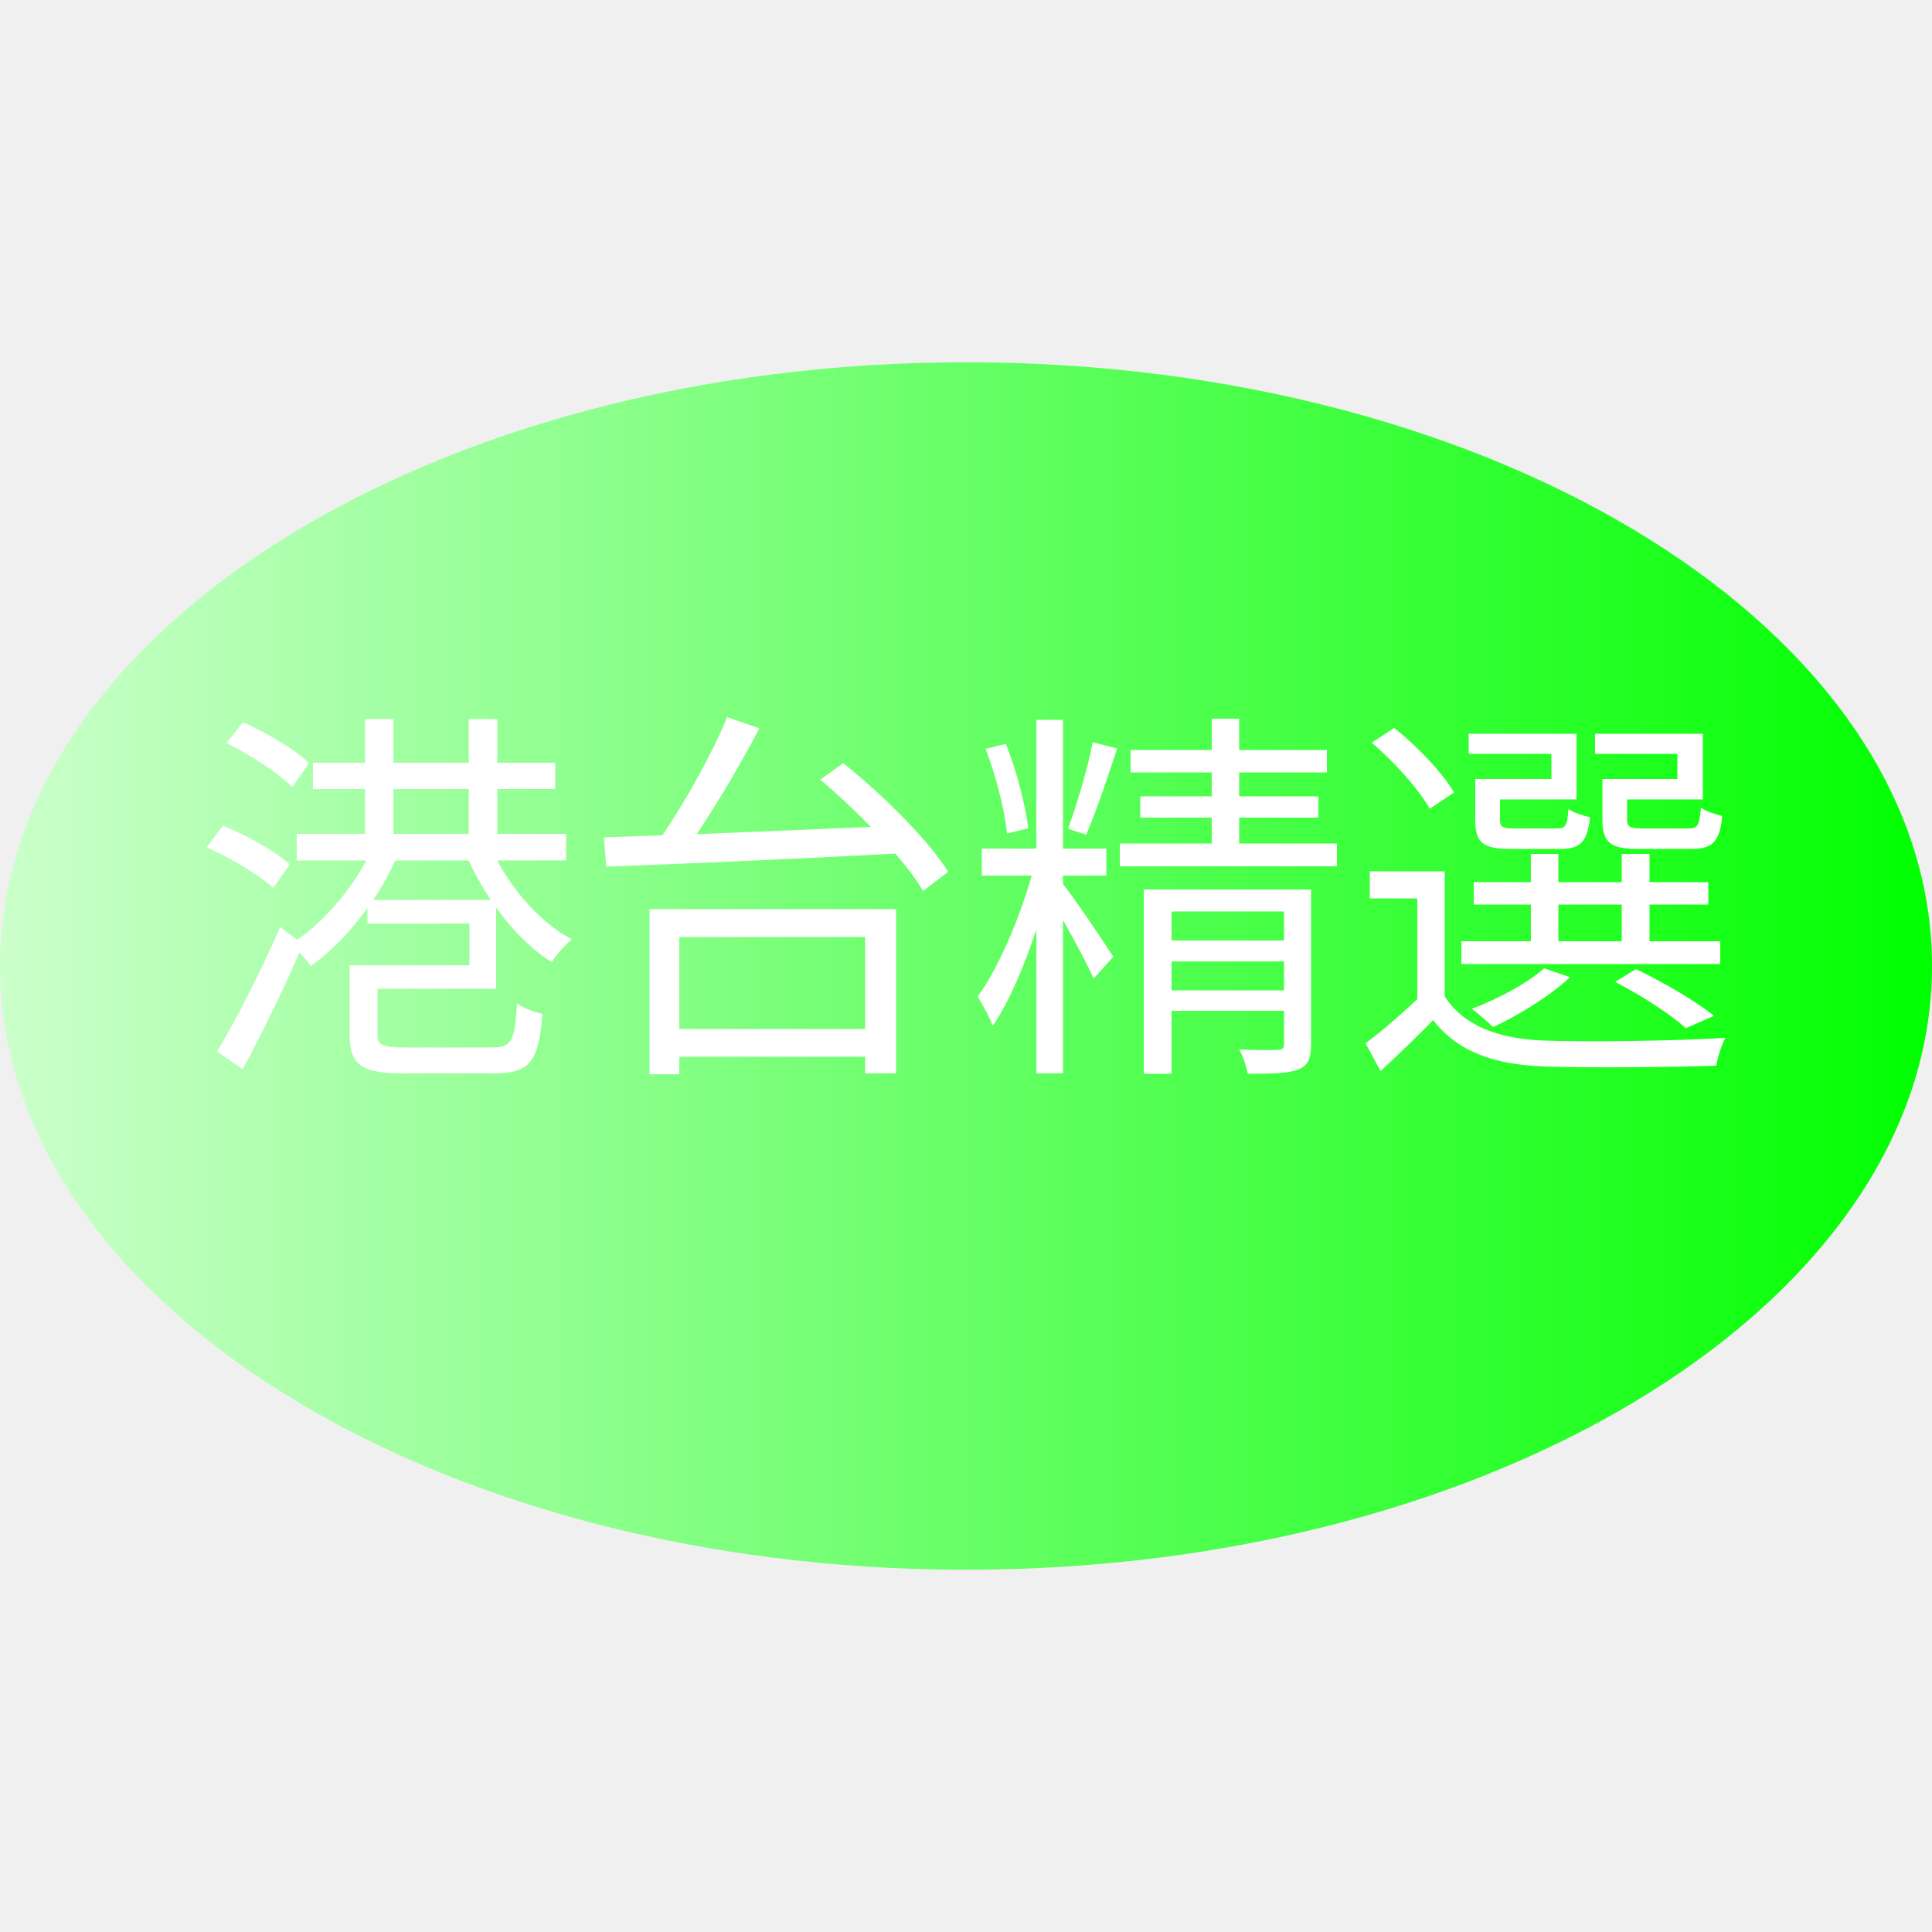
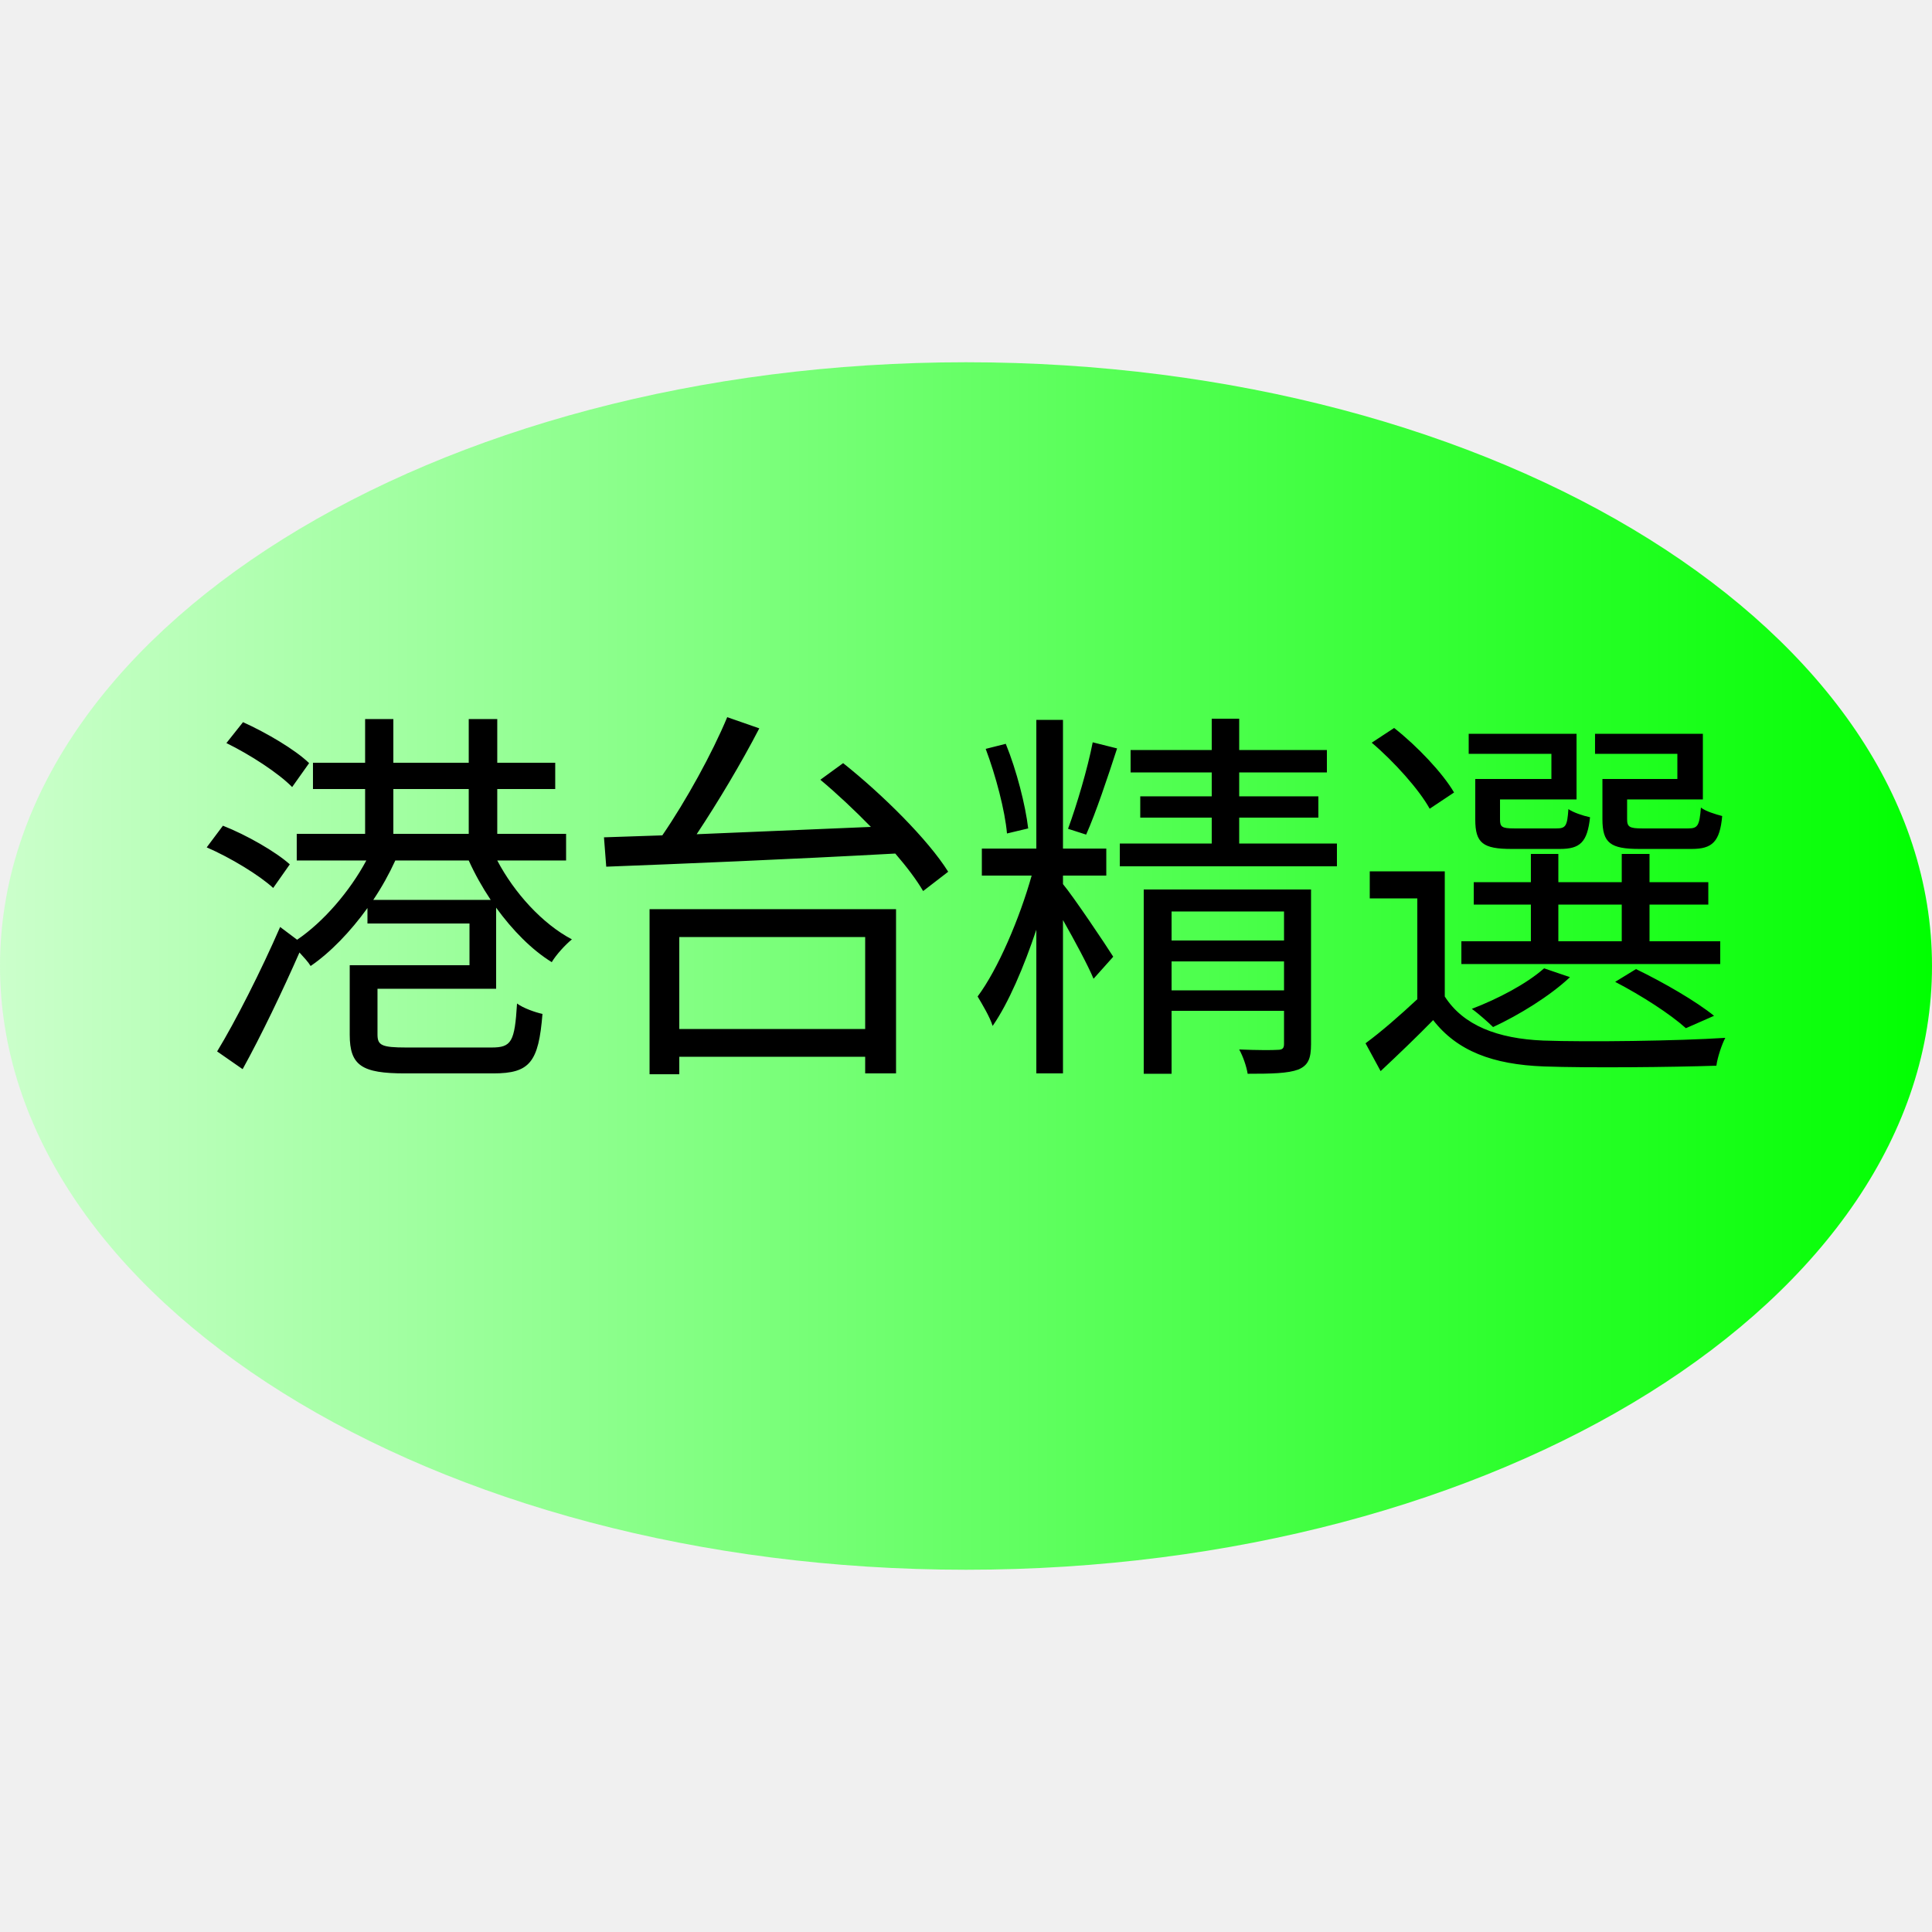
<svg xmlns="http://www.w3.org/2000/svg" viewBox="0 0 400 400" preserveAspectRatio="none" version="1.1">
  <defs>
    <linearGradient id="grad1" x1="0%" y1="0%" x2="100%" y2="0%">
      <stop offset="0%" style="stop-color:rgb(204,255,204);stop-opacity:1" />
      <stop offset="100%" style="stop-color:rgb(0,255,0);stop-opacity:1" />
    </linearGradient>
  </defs>
  <ellipse cx="200" cy="200" rx="200" ry="125" fill="url(#grad1)" />
-   <text fill="#ffffff" font-size="80   " font-family="Verdana" x="40" y="216">港台精選</text>
+   <text fill="#0" font-size="80" font-family="Verdana" x="40" y="216">港台精選</text>
</svg>
